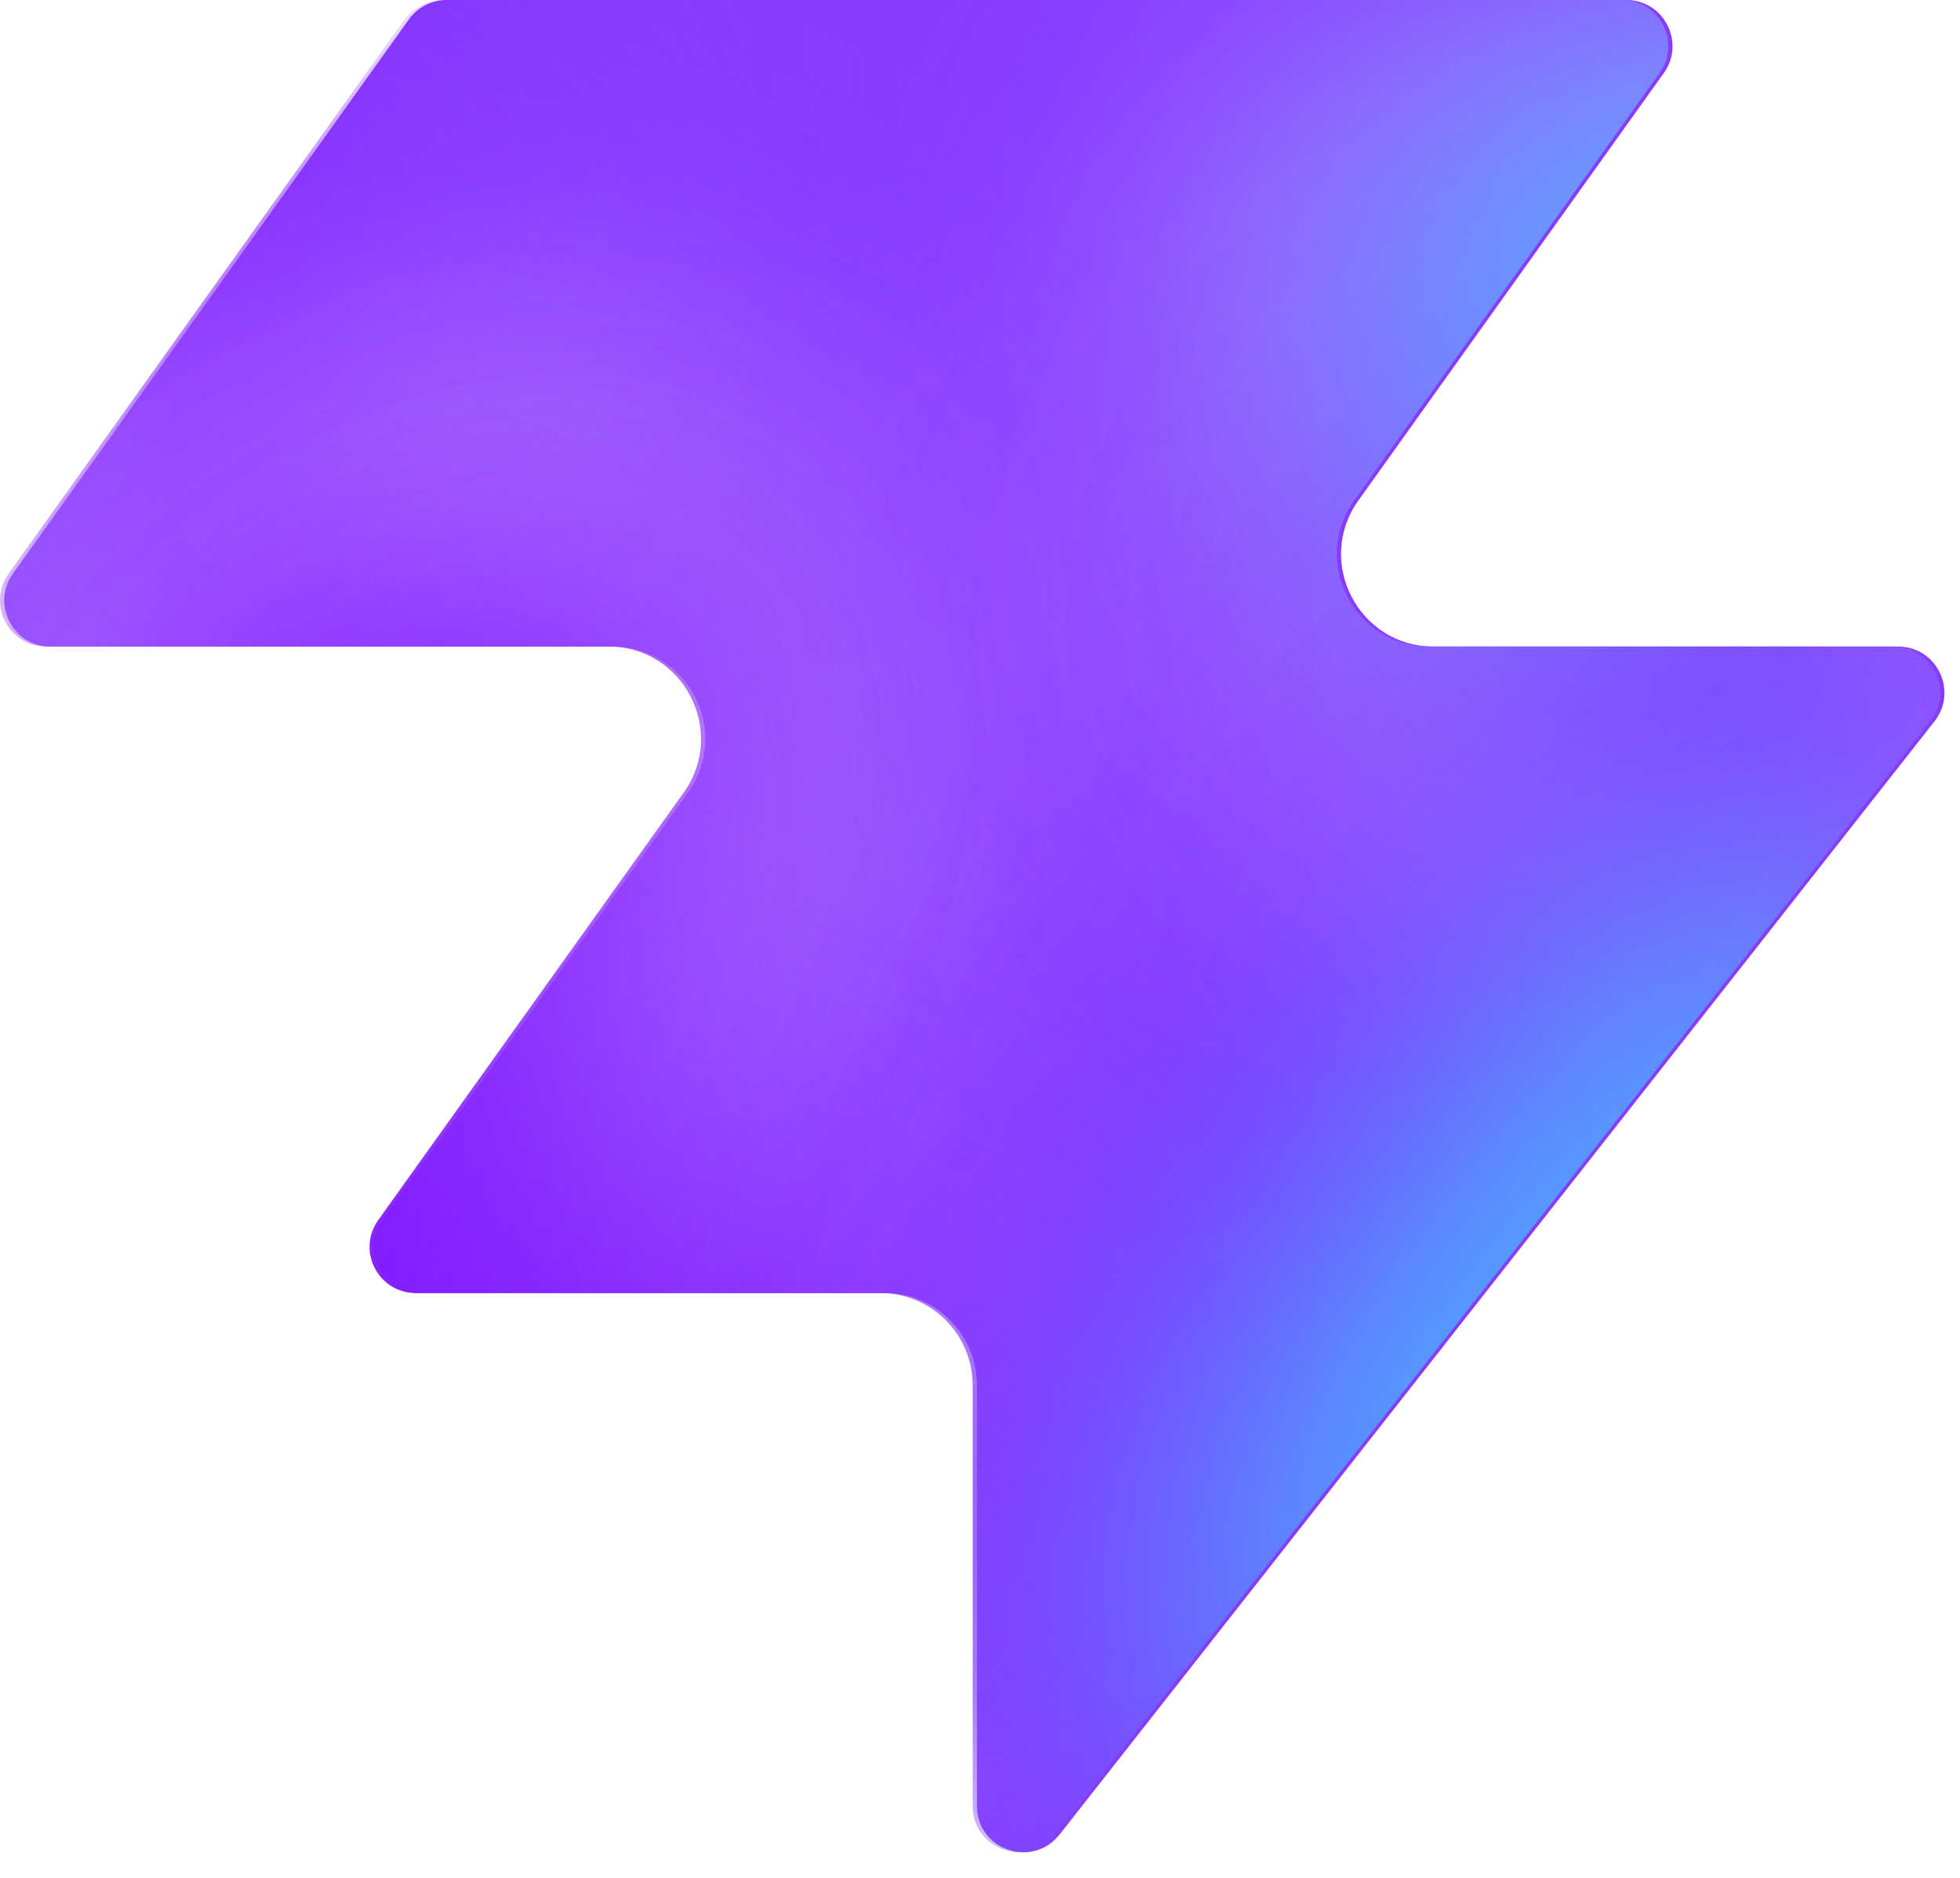
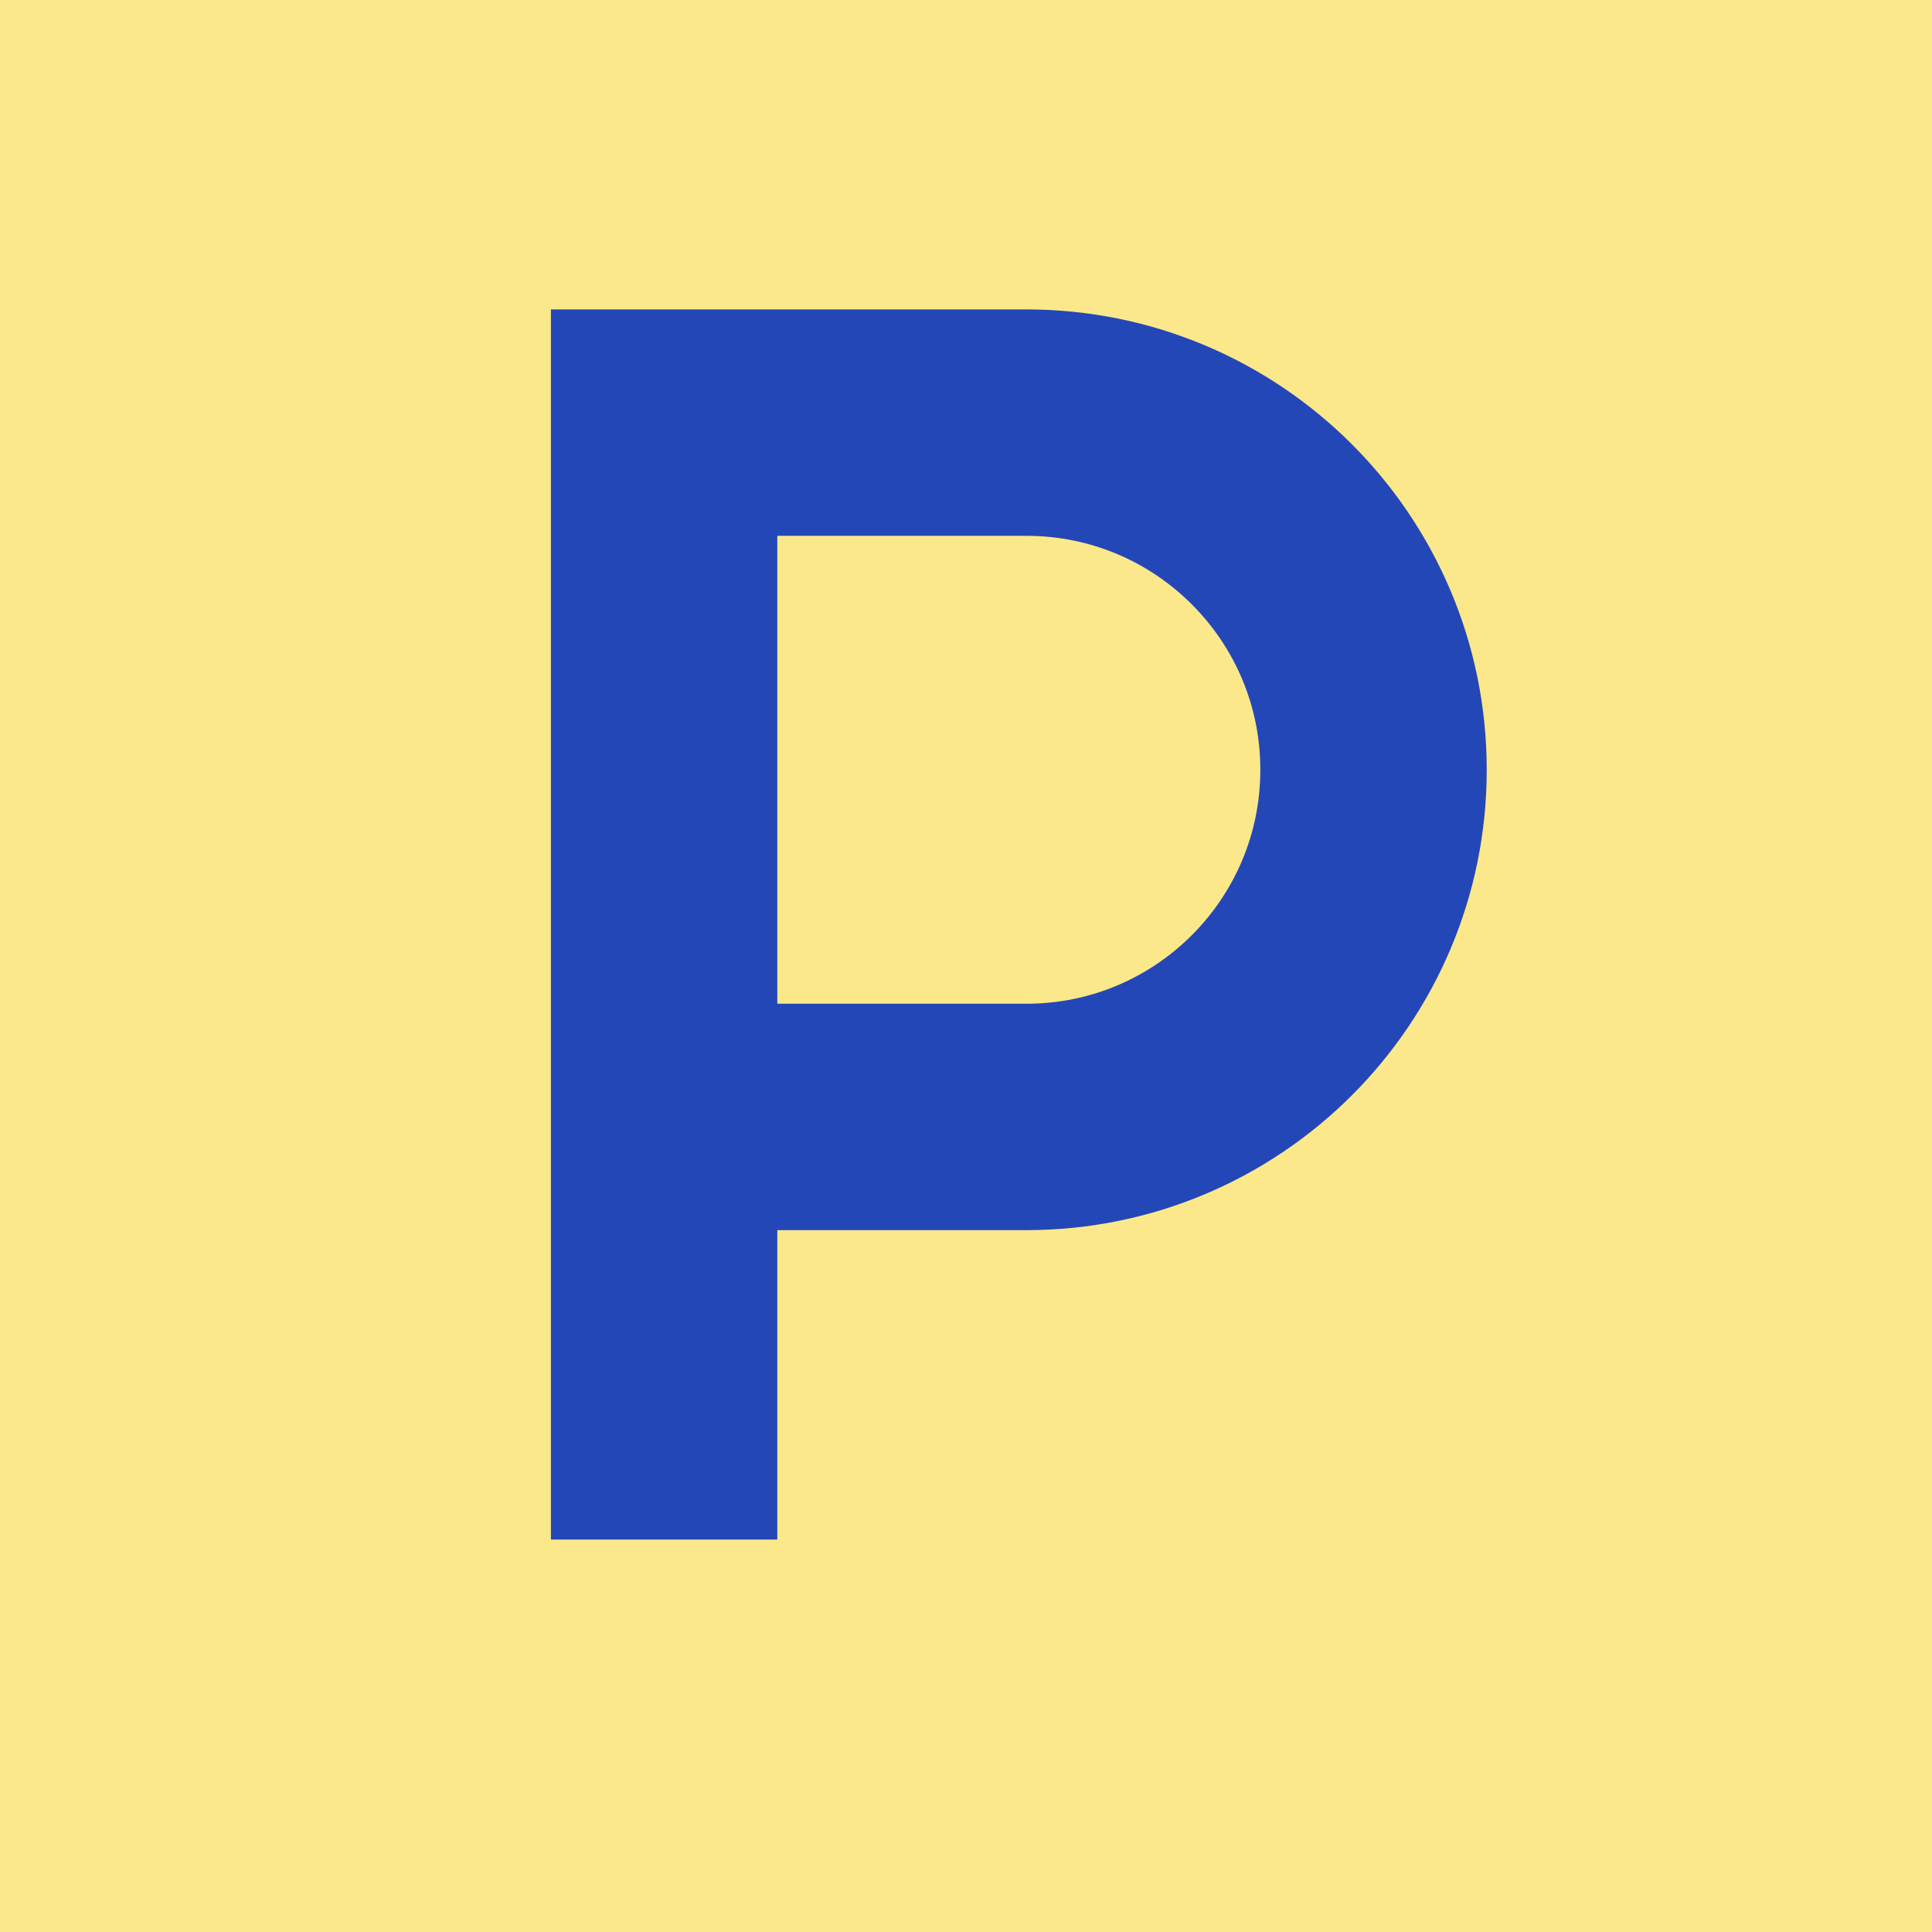
- <svg xmlns="http://www.w3.org/2000/svg" width="48" height="46" fill="none" viewBox="0 0 48 46">
-   <path fill="#863bff" d="M25.946 44.938c-.664.845-2.021.375-2.021-.698V33.937a2.26 2.26 0 0 0-2.262-2.262H10.287c-.92 0-1.456-1.04-.92-1.788l7.48-10.471c1.07-1.497 0-3.578-1.842-3.578H1.237c-.92 0-1.456-1.04-.92-1.788L10.013.474c.214-.297.556-.474.92-.474h28.894c.92 0 1.456 1.04.92 1.788l-7.48 10.471c-1.07 1.498 0 3.579 1.842 3.579h11.377c.943 0 1.473 1.088.89 1.83L25.947 44.94z" style="fill:#863bff;fill:color(display-p3 .525 .23 1);fill-opacity:1" />
-   <mask id="a" width="48" height="46" x="0" y="0" maskUnits="userSpaceOnUse" style="mask-type:alpha">
-     <path fill="#000" d="M25.842 44.938c-.664.844-2.021.375-2.021-.698V33.937a2.26 2.26 0 0 0-2.262-2.262H10.183c-.92 0-1.456-1.04-.92-1.788l7.48-10.471c1.07-1.498 0-3.579-1.842-3.579H1.133c-.92 0-1.456-1.04-.92-1.787L9.91.473c.214-.297.556-.474.92-.474h28.894c.92 0 1.456 1.04.92 1.788l-7.48 10.471c-1.07 1.498 0 3.578 1.842 3.578h11.377c.943 0 1.473 1.088.89 1.832L25.843 44.94z" style="fill:#000;fill-opacity:1" />
-   </mask>
-   <g mask="url(#a)">
-     <g filter="url(#b)">
-       <ellipse cx="5.508" cy="14.704" fill="#ede6ff" rx="5.508" ry="14.704" style="fill:#ede6ff;fill:color(display-p3 .927 .903 1);fill-opacity:1" transform="matrix(.00324 1 1 -.00324 -4.47 31.516)" />
-     </g>
-     <g filter="url(#c)">
-       <ellipse cx="10.399" cy="29.851" fill="#ede6ff" rx="10.399" ry="29.851" style="fill:#ede6ff;fill:color(display-p3 .927 .903 1);fill-opacity:1" transform="matrix(.00324 1 1 -.00324 -39.328 7.883)" />
-     </g>
-     <g filter="url(#d)">
-       <ellipse cx="5.508" cy="30.487" fill="#7e14ff" rx="5.508" ry="30.487" style="fill:#7e14ff;fill:color(display-p3 .492 .077 1);fill-opacity:1" transform="rotate(89.814 -25.913 -14.639)scale(1 -1)" />
-     </g>
-     <g filter="url(#e)">
-       <ellipse cx="5.508" cy="30.599" fill="#7e14ff" rx="5.508" ry="30.599" style="fill:#7e14ff;fill:color(display-p3 .492 .077 1);fill-opacity:1" transform="rotate(89.814 -32.644 -3.334)scale(1 -1)" />
-     </g>
-     <g filter="url(#f)">
-       <ellipse cx="5.508" cy="30.599" fill="#7e14ff" rx="5.508" ry="30.599" style="fill:#7e14ff;fill:color(display-p3 .492 .077 1);fill-opacity:1" transform="matrix(.00324 1 1 -.00324 -34.34 30.47)" />
-     </g>
-     <g filter="url(#g)">
-       <ellipse cx="14.072" cy="22.078" fill="#ede6ff" rx="14.072" ry="22.078" style="fill:#ede6ff;fill:color(display-p3 .927 .903 1);fill-opacity:1" transform="rotate(93.35 24.506 48.493)scale(-1 1)" />
-     </g>
-     <g filter="url(#h)">
-       <ellipse cx="3.47" cy="21.501" fill="#7e14ff" rx="3.47" ry="21.501" style="fill:#7e14ff;fill:color(display-p3 .492 .077 1);fill-opacity:1" transform="rotate(89.009 28.708 47.59)scale(-1 1)" />
-     </g>
-     <g filter="url(#i)">
-       <ellipse cx="3.47" cy="21.501" fill="#7e14ff" rx="3.47" ry="21.501" style="fill:#7e14ff;fill:color(display-p3 .492 .077 1);fill-opacity:1" transform="rotate(89.009 28.708 47.59)scale(-1 1)" />
-     </g>
-     <g filter="url(#j)">
-       <ellipse cx=".387" cy="8.972" fill="#7e14ff" rx="4.407" ry="29.108" style="fill:#7e14ff;fill:color(display-p3 .492 .077 1);fill-opacity:1" transform="rotate(39.51 .387 8.972)" />
-     </g>
-     <g filter="url(#k)">
-       <ellipse cx="47.523" cy="-6.092" fill="#7e14ff" rx="4.407" ry="29.108" style="fill:#7e14ff;fill:color(display-p3 .492 .077 1);fill-opacity:1" transform="rotate(37.892 47.523 -6.092)" />
-     </g>
-     <g filter="url(#l)">
-       <ellipse cx="41.412" cy="6.333" fill="#47bfff" rx="5.971" ry="9.665" style="fill:#47bfff;fill:color(display-p3 .28 .748 1);fill-opacity:1" transform="rotate(37.892 41.412 6.333)" />
-     </g>
-     <g filter="url(#m)">
-       <ellipse cx="-1.879" cy="38.332" fill="#7e14ff" rx="4.407" ry="29.108" style="fill:#7e14ff;fill:color(display-p3 .492 .077 1);fill-opacity:1" transform="rotate(37.892 -1.88 38.332)" />
-     </g>
-     <g filter="url(#n)">
-       <ellipse cx="-1.879" cy="38.332" fill="#7e14ff" rx="4.407" ry="29.108" style="fill:#7e14ff;fill:color(display-p3 .492 .077 1);fill-opacity:1" transform="rotate(37.892 -1.88 38.332)" />
-     </g>
-     <g filter="url(#o)">
-       <ellipse cx="35.651" cy="29.907" fill="#7e14ff" rx="4.407" ry="29.108" style="fill:#7e14ff;fill:color(display-p3 .492 .077 1);fill-opacity:1" transform="rotate(37.892 35.651 29.907)" />
-     </g>
-     <g filter="url(#p)">
-       <ellipse cx="38.418" cy="32.4" fill="#47bfff" rx="5.971" ry="15.297" style="fill:#47bfff;fill:color(display-p3 .28 .748 1);fill-opacity:1" transform="rotate(37.892 38.418 32.4)" />
-     </g>
-   </g>
-   <defs>
-     <filter id="b" width="60.045" height="41.654" x="-19.77" y="16.149" color-interpolation-filters="sRGB" filterUnits="userSpaceOnUse">
-       <feFlood flood-opacity="0" result="BackgroundImageFix" />
-       <feBlend in="SourceGraphic" in2="BackgroundImageFix" result="shape" />
-       <feGaussianBlur result="effect1_foregroundBlur_2002_17158" stdDeviation="7.659" />
-     </filter>
-     <filter id="c" width="90.34" height="51.437" x="-54.613" y="-7.533" color-interpolation-filters="sRGB" filterUnits="userSpaceOnUse">
-       <feFlood flood-opacity="0" result="BackgroundImageFix" />
-       <feBlend in="SourceGraphic" in2="BackgroundImageFix" result="shape" />
-       <feGaussianBlur result="effect1_foregroundBlur_2002_17158" stdDeviation="7.659" />
-     </filter>
-     <filter id="d" width="79.355" height="29.4" x="-49.64" y="2.03" color-interpolation-filters="sRGB" filterUnits="userSpaceOnUse">
-       <feFlood flood-opacity="0" result="BackgroundImageFix" />
-       <feBlend in="SourceGraphic" in2="BackgroundImageFix" result="shape" />
-       <feGaussianBlur result="effect1_foregroundBlur_2002_17158" stdDeviation="4.596" />
-     </filter>
-     <filter id="e" width="79.579" height="29.4" x="-45.045" y="20.029" color-interpolation-filters="sRGB" filterUnits="userSpaceOnUse">
-       <feFlood flood-opacity="0" result="BackgroundImageFix" />
-       <feBlend in="SourceGraphic" in2="BackgroundImageFix" result="shape" />
-       <feGaussianBlur result="effect1_foregroundBlur_2002_17158" stdDeviation="4.596" />
-     </filter>
-     <filter id="f" width="79.579" height="29.4" x="-43.513" y="21.178" color-interpolation-filters="sRGB" filterUnits="userSpaceOnUse">
-       <feFlood flood-opacity="0" result="BackgroundImageFix" />
-       <feBlend in="SourceGraphic" in2="BackgroundImageFix" result="shape" />
-       <feGaussianBlur result="effect1_foregroundBlur_2002_17158" stdDeviation="4.596" />
-     </filter>
-     <filter id="g" width="74.749" height="58.852" x="15.756" y="-17.901" color-interpolation-filters="sRGB" filterUnits="userSpaceOnUse">
-       <feFlood flood-opacity="0" result="BackgroundImageFix" />
-       <feBlend in="SourceGraphic" in2="BackgroundImageFix" result="shape" />
-       <feGaussianBlur result="effect1_foregroundBlur_2002_17158" stdDeviation="7.659" />
-     </filter>
-     <filter id="h" width="61.377" height="25.362" x="23.548" y="2.284" color-interpolation-filters="sRGB" filterUnits="userSpaceOnUse">
-       <feFlood flood-opacity="0" result="BackgroundImageFix" />
-       <feBlend in="SourceGraphic" in2="BackgroundImageFix" result="shape" />
-       <feGaussianBlur result="effect1_foregroundBlur_2002_17158" stdDeviation="4.596" />
-     </filter>
-     <filter id="i" width="61.377" height="25.362" x="23.548" y="2.284" color-interpolation-filters="sRGB" filterUnits="userSpaceOnUse">
-       <feFlood flood-opacity="0" result="BackgroundImageFix" />
-       <feBlend in="SourceGraphic" in2="BackgroundImageFix" result="shape" />
-       <feGaussianBlur result="effect1_foregroundBlur_2002_17158" stdDeviation="4.596" />
-     </filter>
-     <filter id="j" width="56.045" height="63.649" x="-27.636" y="-22.853" color-interpolation-filters="sRGB" filterUnits="userSpaceOnUse">
-       <feFlood flood-opacity="0" result="BackgroundImageFix" />
-       <feBlend in="SourceGraphic" in2="BackgroundImageFix" result="shape" />
-       <feGaussianBlur result="effect1_foregroundBlur_2002_17158" stdDeviation="4.596" />
-     </filter>
-     <filter id="k" width="54.814" height="64.646" x="20.116" y="-38.415" color-interpolation-filters="sRGB" filterUnits="userSpaceOnUse">
-       <feFlood flood-opacity="0" result="BackgroundImageFix" />
-       <feBlend in="SourceGraphic" in2="BackgroundImageFix" result="shape" />
-       <feGaussianBlur result="effect1_foregroundBlur_2002_17158" stdDeviation="4.596" />
-     </filter>
-     <filter id="l" width="33.541" height="35.313" x="24.641" y="-11.323" color-interpolation-filters="sRGB" filterUnits="userSpaceOnUse">
-       <feFlood flood-opacity="0" result="BackgroundImageFix" />
-       <feBlend in="SourceGraphic" in2="BackgroundImageFix" result="shape" />
-       <feGaussianBlur result="effect1_foregroundBlur_2002_17158" stdDeviation="4.596" />
-     </filter>
-     <filter id="m" width="54.814" height="64.646" x="-29.286" y="6.009" color-interpolation-filters="sRGB" filterUnits="userSpaceOnUse">
-       <feFlood flood-opacity="0" result="BackgroundImageFix" />
-       <feBlend in="SourceGraphic" in2="BackgroundImageFix" result="shape" />
-       <feGaussianBlur result="effect1_foregroundBlur_2002_17158" stdDeviation="4.596" />
-     </filter>
-     <filter id="n" width="54.814" height="64.646" x="-29.286" y="6.009" color-interpolation-filters="sRGB" filterUnits="userSpaceOnUse">
-       <feFlood flood-opacity="0" result="BackgroundImageFix" />
-       <feBlend in="SourceGraphic" in2="BackgroundImageFix" result="shape" />
-       <feGaussianBlur result="effect1_foregroundBlur_2002_17158" stdDeviation="4.596" />
-     </filter>
-     <filter id="o" width="54.814" height="64.646" x="8.244" y="-2.416" color-interpolation-filters="sRGB" filterUnits="userSpaceOnUse">
-       <feFlood flood-opacity="0" result="BackgroundImageFix" />
-       <feBlend in="SourceGraphic" in2="BackgroundImageFix" result="shape" />
-       <feGaussianBlur result="effect1_foregroundBlur_2002_17158" stdDeviation="4.596" />
-     </filter>
-     <filter id="p" width="39.409" height="43.623" x="18.713" y="10.588" color-interpolation-filters="sRGB" filterUnits="userSpaceOnUse">
-       <feFlood flood-opacity="0" result="BackgroundImageFix" />
-       <feBlend in="SourceGraphic" in2="BackgroundImageFix" result="shape" />
-       <feGaussianBlur result="effect1_foregroundBlur_2002_17158" stdDeviation="4.596" />
-     </filter>
-   </defs>
+ <svg xmlns="http://www.w3.org/2000/svg" viewBox="0 0 64 64">
+   <rect width="64" height="64" fill="#fbe88a" />
+   <path d="M22 51V14h12a11.5 11.5 0 0 1 0 23H22" fill="none" stroke="#2447b8" stroke-width="7.5" />
</svg>
